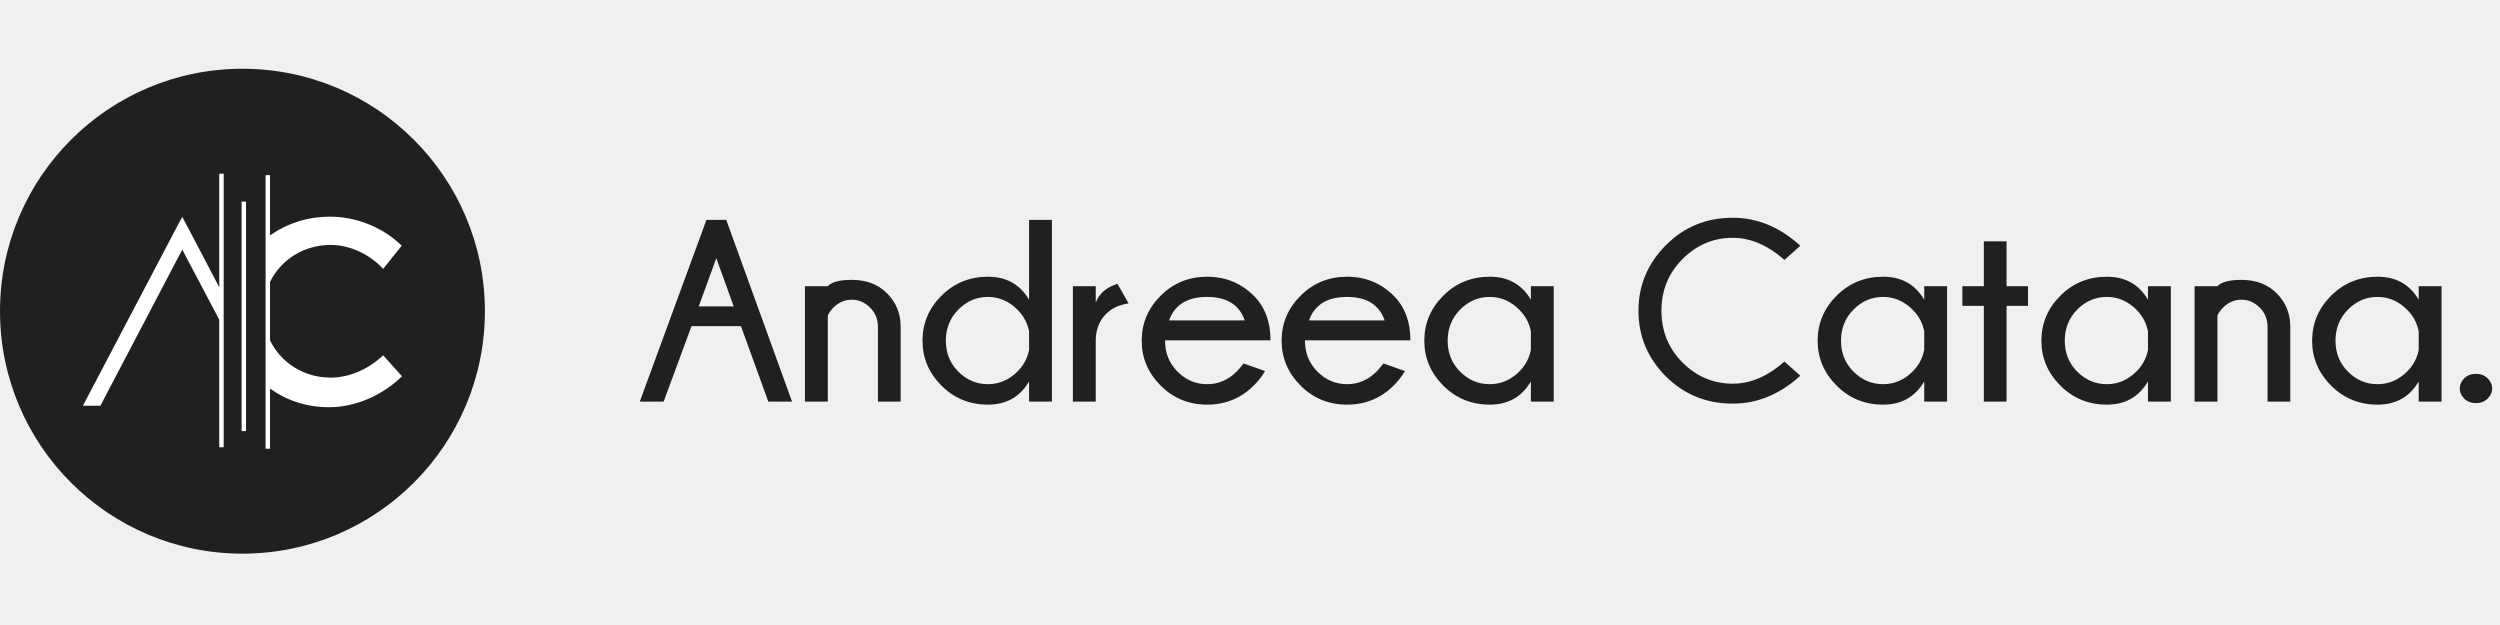
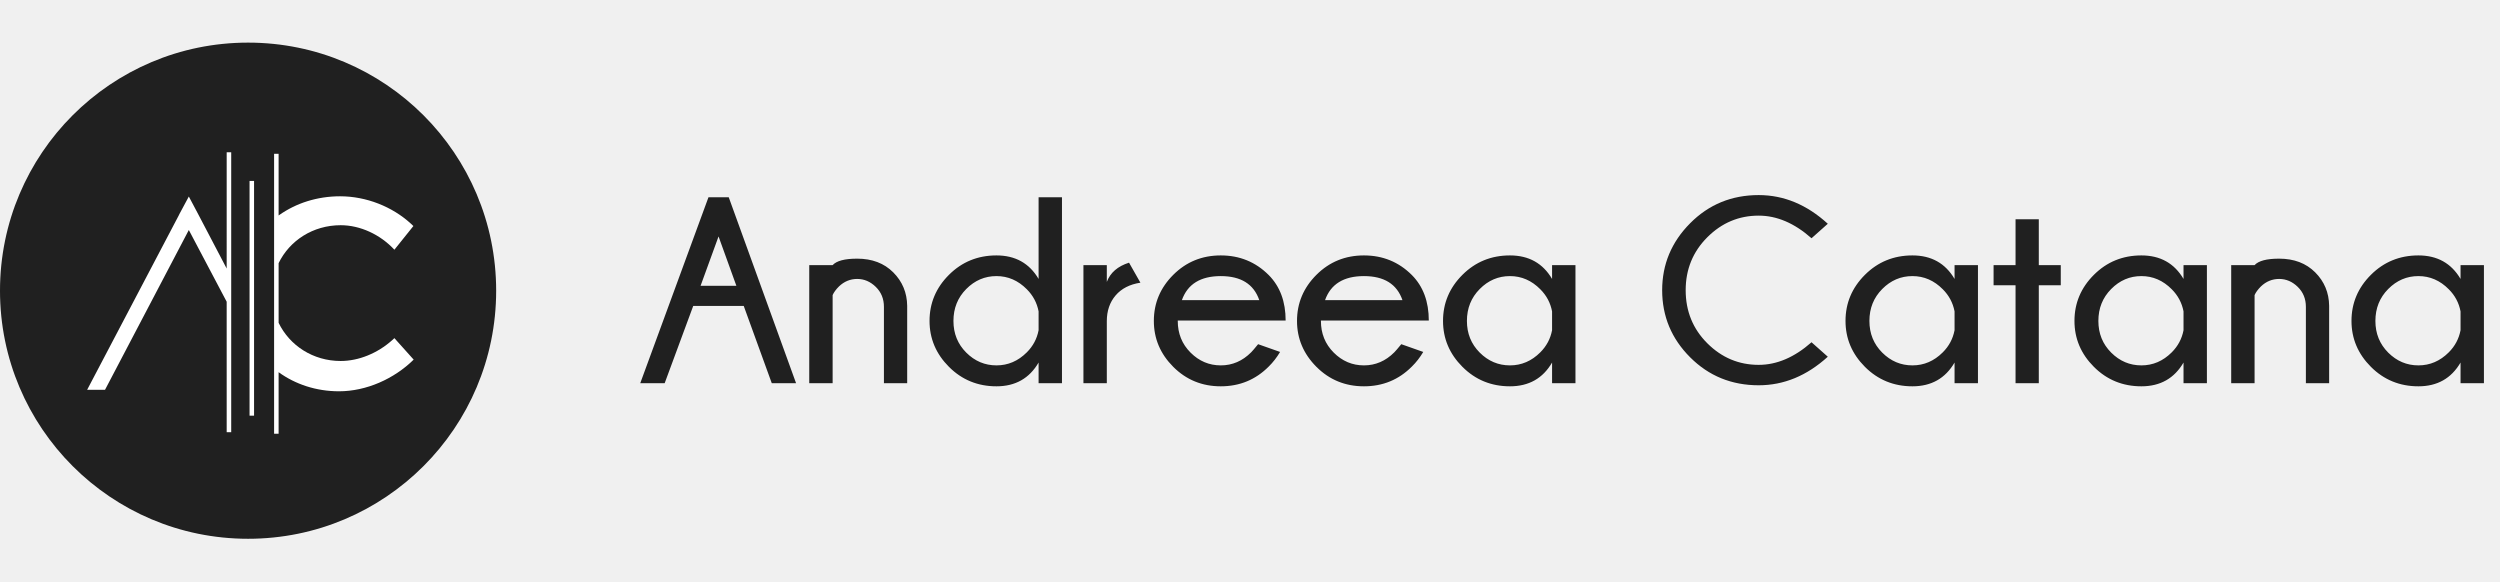
- <svg xmlns="http://www.w3.org/2000/svg" width="200px" height="50px" viewBox="0 0 200 50" version="1.1">
+ <svg xmlns="http://www.w3.org/2000/svg" width="215px" height="50px" viewBox="0 0 215 50" version="1.1">
  <g id="Logo-200x50" stroke="none" stroke-width="1" fill="none" fill-rule="evenodd">
-     <g transform="translate(0, 5.5)">
-       <path d="M53.091,26.628 L55.323,20.588 L59.273,20.588 L61.465,26.628 L63.364,26.628 L58.101,12.092 L56.515,12.092 L51.182,26.628 L53.091,26.628 Z M58.697,19.012 L55.899,19.012 L57.303,15.153 L58.697,19.012 Z M66.223,26.628 L66.223,19.739 C66.317,19.524 66.482,19.298 66.718,19.062 C67.129,18.672 67.604,18.476 68.143,18.476 C68.688,18.476 69.173,18.683 69.597,19.098 C70.021,19.512 70.234,20.032 70.234,20.658 L70.234,20.658 L70.234,26.628 L72.052,26.628 L72.052,20.577 C72.038,19.547 71.675,18.675 70.961,17.961 C70.247,17.247 69.308,16.89 68.143,16.89 C67.173,16.89 66.533,17.059 66.223,17.395 L66.223,17.395 L64.395,17.395 L64.395,26.628 L66.223,26.628 Z M79.032,26.871 C80.507,26.871 81.605,26.251 82.326,25.012 L82.326,25.012 L82.326,26.628 L84.154,26.628 L84.154,12.092 L82.326,12.092 L82.326,18.476 C81.605,17.251 80.507,16.638 79.032,16.638 C77.571,16.638 76.333,17.143 75.32,18.153 C74.306,19.163 73.8,20.365 73.8,21.759 C73.8,23.14 74.306,24.337 75.32,25.351 C76.333,26.364 77.571,26.871 79.032,26.871 Z M79.032,25.234 C78.123,25.234 77.335,24.901 76.669,24.234 C76.002,23.568 75.668,22.743 75.668,21.759 C75.668,20.769 76.002,19.938 76.669,19.264 C77.335,18.591 78.123,18.254 79.032,18.254 C79.935,18.254 80.726,18.598 81.406,19.284 C81.891,19.769 82.198,20.345 82.326,21.012 L82.326,21.012 L82.326,22.487 C82.198,23.153 81.891,23.729 81.406,24.214 C80.726,24.894 79.935,25.234 79.032,25.234 Z M87.659,26.628 L87.659,21.78 C87.659,20.971 87.888,20.3 88.346,19.764 C88.804,19.229 89.451,18.897 90.286,18.769 L90.286,18.769 L89.397,17.203 C88.508,17.486 87.929,17.988 87.659,18.709 L87.659,18.709 L87.659,17.395 L85.831,17.395 L85.831,26.628 L87.659,26.628 Z M96.569,26.871 C98.044,26.871 99.293,26.356 100.317,25.325 C100.654,24.995 100.95,24.615 101.206,24.184 L101.206,24.184 L99.489,23.578 C99.219,23.908 99.037,24.12 98.943,24.214 C98.263,24.894 97.472,25.234 96.569,25.234 C95.66,25.234 94.872,24.901 94.205,24.234 C93.539,23.568 93.205,22.743 93.205,21.759 L93.205,21.759 L93.205,21.729 L101.64,21.729 C101.64,20.247 101.199,19.062 100.317,18.173 C99.293,17.15 98.044,16.638 96.569,16.638 C95.108,16.638 93.87,17.143 92.857,18.153 C91.843,19.163 91.336,20.365 91.336,21.759 C91.336,23.14 91.843,24.337 92.857,25.351 C93.87,26.364 95.108,26.871 96.569,26.871 Z M99.58,20.133 L93.528,20.133 C93.973,18.88 94.987,18.254 96.569,18.254 C98.145,18.254 99.148,18.88 99.58,20.133 L99.58,20.133 Z M107.762,26.871 C109.237,26.871 110.486,26.356 111.51,25.325 C111.847,24.995 112.143,24.615 112.399,24.184 L112.399,24.184 L110.681,23.578 C110.412,23.908 110.23,24.12 110.136,24.214 C109.456,24.894 108.664,25.234 107.762,25.234 C106.853,25.234 106.065,24.901 105.398,24.234 C104.731,23.568 104.398,22.743 104.398,21.759 L104.398,21.759 L104.398,21.729 L112.833,21.729 C112.833,20.247 112.392,19.062 111.51,18.173 C110.486,17.15 109.237,16.638 107.762,16.638 C106.301,16.638 105.063,17.143 104.05,18.153 C103.036,19.163 102.529,20.365 102.529,21.759 C102.529,23.14 103.036,24.337 104.05,25.351 C105.063,26.364 106.301,26.871 107.762,26.871 Z M110.772,20.133 L104.721,20.133 C105.166,18.88 106.179,18.254 107.762,18.254 C109.338,18.254 110.341,18.88 110.772,20.133 L110.772,20.133 Z M119.177,26.871 C120.652,26.871 121.75,26.251 122.47,25.012 L122.47,25.012 L122.47,26.628 L124.299,26.628 L124.299,17.395 L122.47,17.395 L122.47,18.476 C121.75,17.251 120.652,16.638 119.177,16.638 C117.716,16.638 116.478,17.143 115.465,18.153 C114.451,19.163 113.944,20.365 113.944,21.759 C113.944,23.14 114.451,24.337 115.465,25.351 C116.478,26.364 117.716,26.871 119.177,26.871 Z M119.177,25.234 C118.268,25.234 117.48,24.901 116.813,24.234 C116.147,23.568 115.813,22.743 115.813,21.759 C115.813,20.769 116.147,19.938 116.813,19.264 C117.48,18.591 118.268,18.254 119.177,18.254 C120.08,18.254 120.871,18.598 121.551,19.284 C122.036,19.769 122.342,20.345 122.47,21.012 L122.47,21.012 L122.47,22.487 C122.342,23.153 122.036,23.729 121.551,24.214 C120.871,24.894 120.08,25.234 119.177,25.234 Z M138.623,26.79 C140.59,26.79 142.391,26.046 144.028,24.558 L144.028,24.558 L142.755,23.426 C141.421,24.605 140.044,25.194 138.623,25.194 C137.074,25.194 135.736,24.632 134.608,23.507 C133.48,22.382 132.916,20.998 132.916,19.355 C132.916,17.725 133.48,16.346 134.608,15.218 C135.736,14.09 137.074,13.526 138.623,13.526 C140.044,13.526 141.421,14.116 142.755,15.294 L142.755,15.294 L144.028,14.163 C142.391,12.668 140.59,11.92 138.623,11.92 C136.509,11.92 134.722,12.654 133.264,14.122 C131.806,15.591 131.077,17.335 131.077,19.355 C131.077,21.396 131.806,23.145 133.264,24.603 C134.722,26.061 136.509,26.79 138.623,26.79 Z M150.644,26.871 C152.119,26.871 153.217,26.251 153.938,25.012 L153.938,25.012 L153.938,26.628 L155.766,26.628 L155.766,17.395 L153.938,17.395 L153.938,18.476 C153.217,17.251 152.119,16.638 150.644,16.638 C149.183,16.638 147.945,17.143 146.932,18.153 C145.918,19.163 145.412,20.365 145.412,21.759 C145.412,23.14 145.918,24.337 146.932,25.351 C147.945,26.364 149.183,26.871 150.644,26.871 Z M150.644,25.234 C149.735,25.234 148.947,24.901 148.281,24.234 C147.614,23.568 147.28,22.743 147.28,21.759 C147.28,20.769 147.614,19.938 148.281,19.264 C148.947,18.591 149.735,18.254 150.644,18.254 C151.547,18.254 152.338,18.598 153.018,19.284 C153.503,19.769 153.81,20.345 153.938,21.012 L153.938,21.012 L153.938,22.487 C153.81,23.153 153.503,23.729 153.018,24.214 C152.338,24.894 151.547,25.234 150.644,25.234 Z M160.524,26.628 L160.524,18.971 L162.241,18.971 L162.241,17.395 L160.524,17.395 L160.524,13.809 L158.706,13.809 L158.706,17.395 L156.988,17.395 L156.988,18.971 L158.706,18.971 L158.706,26.628 L160.524,26.628 Z M168.545,26.871 C170.02,26.871 171.117,26.251 171.838,25.012 L171.838,25.012 L171.838,26.628 L173.666,26.628 L173.666,17.395 L171.838,17.395 L171.838,18.476 C171.117,17.251 170.02,16.638 168.545,16.638 C167.083,16.638 165.846,17.143 164.832,18.153 C163.819,19.163 163.312,20.365 163.312,21.759 C163.312,23.14 163.819,24.337 164.832,25.351 C165.846,26.364 167.083,26.871 168.545,26.871 Z M168.545,25.234 C167.636,25.234 166.848,24.901 166.181,24.234 C165.514,23.568 165.181,22.743 165.181,21.759 C165.181,20.769 165.514,19.938 166.181,19.264 C166.848,18.591 167.636,18.254 168.545,18.254 C169.447,18.254 170.239,18.598 170.919,19.284 C171.404,19.769 171.71,20.345 171.838,21.012 L171.838,21.012 L171.838,22.487 C171.71,23.153 171.404,23.729 170.919,24.214 C170.239,24.894 169.447,25.234 168.545,25.234 Z M177.394,26.628 L177.394,19.739 C177.488,19.524 177.653,19.298 177.889,19.062 C178.3,18.672 178.775,18.476 179.313,18.476 C179.859,18.476 180.344,18.683 180.768,19.098 C181.192,19.512 181.405,20.032 181.405,20.658 L181.405,20.658 L181.405,26.628 L183.223,26.628 L183.223,20.577 C183.209,19.547 182.846,18.675 182.132,17.961 C181.418,17.247 180.479,16.89 179.313,16.89 C178.344,16.89 177.704,17.059 177.394,17.395 L177.394,17.395 L175.566,17.395 L175.566,26.628 L177.394,26.628 Z M190.203,26.871 C191.678,26.871 192.776,26.251 193.496,25.012 L193.496,25.012 L193.496,26.628 L195.325,26.628 L195.325,17.395 L193.496,17.395 L193.496,18.476 C192.776,17.251 191.678,16.638 190.203,16.638 C188.742,16.638 187.504,17.143 186.491,18.153 C185.477,19.163 184.97,20.365 184.97,21.759 C184.97,23.14 185.477,24.337 186.491,25.351 C187.504,26.364 188.742,26.871 190.203,26.871 Z M190.203,25.234 C189.294,25.234 188.506,24.901 187.839,24.234 C187.173,23.568 186.839,22.743 186.839,21.759 C186.839,20.769 187.173,19.938 187.839,19.264 C188.506,18.591 189.294,18.254 190.203,18.254 C191.106,18.254 191.897,18.598 192.577,19.284 C193.062,19.769 193.368,20.345 193.496,21.012 L193.496,21.012 L193.496,22.487 C193.368,23.153 193.062,23.729 192.577,24.214 C191.897,24.894 191.106,25.234 190.203,25.234 Z M198.083,26.75 C198.453,26.75 198.761,26.63 199.007,26.391 C199.253,26.152 199.376,25.881 199.376,25.578 C199.376,25.275 199.253,25.004 199.007,24.765 C198.761,24.526 198.453,24.406 198.083,24.406 C197.699,24.406 197.386,24.526 197.143,24.765 C196.901,25.004 196.78,25.275 196.78,25.578 C196.78,25.881 196.901,26.152 197.143,26.391 C197.386,26.63 197.699,26.75 198.083,26.75 Z" id="AndreeaCatana." fill="#202020" fill-rule="nonzero" />
-       <circle id="Oval" fill="#202020" cx="19.396" cy="19.396" r="19.396" />
-       <path d="M21.6,8.512 L21.6,13.335 L21.681,13.276 C22.991,12.364 24.62,11.833 26.41,11.833 C28.44,11.833 30.47,12.634 31.924,13.956 L32.138,14.158 L30.652,16.01 C29.554,14.826 27.982,14.094 26.453,14.094 C24.292,14.094 22.463,15.289 21.6,17.06 L21.6,21.726 C22.463,23.503 24.292,24.709 26.453,24.709 C27.872,24.709 29.328,24.099 30.446,23.112 L30.652,22.922 L32.159,24.602 C30.63,26.109 28.455,27.078 26.324,27.078 C24.532,27.078 22.903,26.528 21.6,25.585 L21.6,30.398 L21.247,30.398 L21.247,8.512 L21.6,8.512 Z M17.894,8.393 L17.894,30.279 L17.541,30.279 L17.541,20.078 L14.581,14.469 L8.03,26.96 L6.632,26.96 L13.824,13.271 L13.824,13.26 L14.581,11.851 L15.306,13.218 L17.541,17.482 L17.541,8.393 L17.894,8.393 Z M19.681,10.63 L19.681,28.986 L19.328,28.986 L19.328,10.63 L19.681,10.63 Z" id="Combined-Shape" fill="#FFFFFF" fill-rule="nonzero" />
+     <g transform="translate(0, 3.5)">
+       <path d="M57.161,29.456 L59.617,22.811 L63.961,22.811 L66.373,29.456 L68.462,29.456 L62.672,13.466 L60.928,13.466 L55.061,29.456 L57.161,29.456 Z M63.328,21.078 L60.25,21.078 L61.795,16.833 L63.328,21.078 Z M71.606,29.456 L71.606,21.878 C71.71,21.641 71.892,21.393 72.151,21.133 C72.603,20.704 73.125,20.489 73.718,20.489 C74.318,20.489 74.851,20.717 75.318,21.172 C75.785,21.628 76.018,22.2 76.018,22.889 L76.018,22.889 L76.018,29.456 L78.018,29.456 L78.018,22.8 C78.003,21.667 77.603,20.707 76.818,19.922 C76.033,19.137 74.999,18.744 73.718,18.744 C72.651,18.744 71.947,18.929 71.606,19.3 L71.606,19.3 L69.595,19.3 L69.595,29.456 L71.606,29.456 Z M85.697,29.723 C87.319,29.723 88.526,29.041 89.319,27.678 L89.319,27.678 L89.319,29.456 L91.33,29.456 L91.33,13.466 L89.319,13.466 L89.319,20.489 C88.526,19.141 87.319,18.466 85.697,18.466 C84.089,18.466 82.728,19.022 81.613,20.133 C80.498,21.244 79.94,22.567 79.94,24.1 C79.94,25.619 80.498,26.936 81.613,28.051 C82.728,29.165 84.089,29.723 85.697,29.723 Z M85.697,27.923 C84.696,27.923 83.83,27.556 83.096,26.823 C82.363,26.089 81.996,25.182 81.996,24.1 C81.996,23.011 82.363,22.096 83.096,21.356 C83.83,20.615 84.696,20.244 85.697,20.244 C86.689,20.244 87.56,20.622 88.308,21.378 C88.841,21.911 89.178,22.545 89.319,23.278 L89.319,23.278 L89.319,24.9 C89.178,25.634 88.841,26.267 88.308,26.8 C87.56,27.549 86.689,27.923 85.697,27.923 Z M95.186,29.456 L95.186,24.122 C95.186,23.233 95.438,22.495 95.942,21.906 C96.446,21.317 97.157,20.952 98.075,20.811 L98.075,20.811 L97.097,19.089 C96.12,19.4 95.483,19.952 95.186,20.744 L95.186,20.744 L95.186,19.3 L93.175,19.3 L93.175,29.456 L95.186,29.456 Z M104.987,29.723 C106.609,29.723 107.984,29.156 109.11,28.023 C109.48,27.66 109.806,27.241 110.087,26.767 L110.087,26.767 L108.198,26.1 C107.902,26.463 107.702,26.697 107.598,26.8 C106.85,27.549 105.98,27.923 104.987,27.923 C103.987,27.923 103.12,27.556 102.387,26.823 C101.653,26.089 101.287,25.182 101.287,24.1 L101.287,24.1 L101.287,24.067 L110.565,24.067 C110.565,22.437 110.08,21.133 109.11,20.155 C107.984,19.029 106.609,18.466 104.987,18.466 C103.379,18.466 102.018,19.022 100.903,20.133 C99.788,21.244 99.231,22.567 99.231,24.1 C99.231,25.619 99.788,26.936 100.903,28.051 C102.018,29.165 103.379,29.723 104.987,29.723 Z M108.298,22.311 L101.642,22.311 C102.131,20.933 103.246,20.244 104.987,20.244 C106.721,20.244 107.824,20.933 108.298,22.311 L108.298,22.311 Z M117.299,29.723 C118.922,29.723 120.296,29.156 121.422,28.023 C121.792,27.66 122.118,27.241 122.4,26.767 L122.4,26.767 L120.511,26.1 C120.214,26.463 120.014,26.697 119.91,26.8 C119.162,27.549 118.292,27.923 117.299,27.923 C116.299,27.923 115.432,27.556 114.699,26.823 C113.966,26.089 113.599,25.182 113.599,24.1 L113.599,24.1 L113.599,24.067 L122.877,24.067 C122.877,22.437 122.392,21.133 121.422,20.155 C120.296,19.029 118.922,18.466 117.299,18.466 C115.692,18.466 114.33,19.022 113.215,20.133 C112.101,21.244 111.543,22.567 111.543,24.1 C111.543,25.619 112.101,26.936 113.215,28.051 C114.33,29.165 115.692,29.723 117.299,29.723 Z M120.611,22.311 L113.954,22.311 C114.443,20.933 115.558,20.244 117.299,20.244 C119.033,20.244 120.136,20.933 120.611,22.311 L120.611,22.311 Z M129.856,29.723 C131.478,29.723 132.686,29.041 133.478,27.678 L133.478,27.678 L133.478,29.456 L135.49,29.456 L135.49,19.3 L133.478,19.3 L133.478,20.489 C132.686,19.141 131.478,18.466 129.856,18.466 C128.248,18.466 126.887,19.022 125.772,20.133 C124.657,21.244 124.1,22.567 124.1,24.1 C124.1,25.619 124.657,26.936 125.772,28.051 C126.887,29.165 128.248,29.723 129.856,29.723 Z M129.856,27.923 C128.856,27.923 127.989,27.556 127.256,26.823 C126.522,26.089 126.155,25.182 126.155,24.1 C126.155,23.011 126.522,22.096 127.256,21.356 C127.989,20.615 128.856,20.244 129.856,20.244 C130.848,20.244 131.719,20.622 132.467,21.378 C133,21.911 133.338,22.545 133.478,23.278 L133.478,23.278 L133.478,24.9 C133.338,25.634 133,26.267 132.467,26.8 C131.719,27.549 130.848,27.923 129.856,27.923 Z M151.246,29.634 C153.41,29.634 155.391,28.815 157.191,27.178 L157.191,27.178 L155.791,25.934 C154.324,27.23 152.81,27.878 151.246,27.878 C149.543,27.878 148.07,27.26 146.829,26.023 C145.589,24.785 144.968,23.263 144.968,21.456 C144.968,19.663 145.589,18.146 146.829,16.905 C148.07,15.664 149.543,15.044 151.246,15.044 C152.81,15.044 154.324,15.692 155.791,16.989 L155.791,16.989 L157.191,15.744 C155.391,14.099 153.41,13.277 151.246,13.277 C148.92,13.277 146.955,14.085 145.352,15.7 C143.748,17.314 142.946,19.233 142.946,21.456 C142.946,23.7 143.748,25.624 145.352,27.228 C146.955,28.832 148.92,29.634 151.246,29.634 Z M164.47,29.723 C166.092,29.723 167.3,29.041 168.092,27.678 L168.092,27.678 L168.092,29.456 L170.104,29.456 L170.104,19.3 L168.092,19.3 L168.092,20.489 C167.3,19.141 166.092,18.466 164.47,18.466 C162.862,18.466 161.501,19.022 160.386,20.133 C159.271,21.244 158.714,22.567 158.714,24.1 C158.714,25.619 159.271,26.936 160.386,28.051 C161.501,29.165 162.862,29.723 164.47,29.723 Z M164.47,27.923 C163.47,27.923 162.603,27.556 161.87,26.823 C161.136,26.089 160.769,25.182 160.769,24.1 C160.769,23.011 161.136,22.096 161.87,21.356 C162.603,20.615 163.47,20.244 164.47,20.244 C165.462,20.244 166.333,20.622 167.081,21.378 C167.614,21.911 167.952,22.545 168.092,23.278 L168.092,23.278 L168.092,24.9 C167.952,25.634 167.614,26.267 167.081,26.8 C166.333,27.549 165.462,27.923 164.47,27.923 Z M175.337,29.456 L175.337,21.033 L177.226,21.033 L177.226,19.3 L175.337,19.3 L175.337,15.355 L173.337,15.355 L173.337,19.3 L171.448,19.3 L171.448,21.033 L173.337,21.033 L173.337,29.456 L175.337,29.456 Z M184.16,29.723 C185.783,29.723 186.99,29.041 187.783,27.678 L187.783,27.678 L187.783,29.456 L189.794,29.456 L189.794,19.3 L187.783,19.3 L187.783,20.489 C186.99,19.141 185.783,18.466 184.16,18.466 C182.553,18.466 181.192,19.022 180.077,20.133 C178.962,21.244 178.404,22.567 178.404,24.1 C178.404,25.619 178.962,26.936 180.077,28.051 C181.192,29.165 182.553,29.723 184.16,29.723 Z M184.16,27.923 C183.16,27.923 182.293,27.556 181.56,26.823 C180.827,26.089 180.46,25.182 180.46,24.1 C180.46,23.011 180.827,22.096 181.56,21.356 C182.293,20.615 183.16,20.244 184.16,20.244 C185.153,20.244 186.023,20.622 186.772,21.378 C187.305,21.911 187.642,22.545 187.783,23.278 L187.783,23.278 L187.783,24.9 C187.642,25.634 187.305,26.267 186.772,26.8 C186.023,27.549 185.153,27.923 184.16,27.923 Z M193.894,29.456 L193.894,21.878 C193.998,21.641 194.18,21.393 194.439,21.133 C194.891,20.704 195.413,20.489 196.006,20.489 C196.606,20.489 197.139,20.717 197.606,21.172 C198.073,21.628 198.306,22.2 198.306,22.889 L198.306,22.889 L198.306,29.456 L200.306,29.456 L200.306,22.8 C200.291,21.667 199.891,20.707 199.106,19.922 C198.321,19.137 197.287,18.744 196.006,18.744 C194.939,18.744 194.235,18.929 193.894,19.3 L193.894,19.3 L191.883,19.3 L191.883,29.456 L193.894,29.456 Z M207.984,29.723 C209.607,29.723 210.814,29.041 211.607,27.678 L211.607,27.678 L211.607,29.456 L213.618,29.456 L213.618,19.3 L211.607,19.3 L211.607,20.489 C210.814,19.141 209.607,18.466 207.984,18.466 C206.377,18.466 205.016,19.022 203.901,20.133 C202.786,21.244 202.228,22.567 202.228,24.1 C202.228,25.619 202.786,26.936 203.901,28.051 C205.016,29.165 206.377,29.723 207.984,29.723 Z M207.984,27.923 C206.984,27.923 206.118,27.556 205.384,26.823 C204.651,26.089 204.284,25.182 204.284,24.1 C204.284,23.011 204.651,22.096 205.384,21.356 C206.118,20.615 206.984,20.244 207.984,20.244 C208.977,20.244 209.848,20.622 210.596,21.378 C211.129,21.911 211.466,22.545 211.607,23.278 L211.607,23.278 L211.607,24.9 C211.466,25.634 211.129,26.267 210.596,26.8 C209.848,27.549 208.977,27.923 207.984,27.923 Z" id="AndreeaCatana." fill="#202020" fill-rule="nonzero" />
+       <circle id="Oval" fill="#202020" cx="21.335" cy="21.5" r="21.335" />
+       <path d="M23.96,9.729 L23.96,15.033 L24.032,14.981 C25.475,13.97 27.275,13.381 29.251,13.381 C31.494,13.381 33.737,14.269 35.337,15.736 L35.551,15.939 L33.917,17.976 C32.709,16.673 30.98,15.868 29.298,15.868 C26.921,15.868 24.91,17.182 23.961,19.13 L23.961,24.264 C24.91,26.219 26.921,27.545 29.298,27.545 C30.864,27.545 32.472,26.869 33.704,25.776 L33.917,25.579 L35.575,27.427 C33.893,29.085 31.501,30.151 29.156,30.151 C27.185,30.151 25.393,29.546 23.96,28.508 L23.96,33.803 L23.572,33.803 L23.572,9.729 L23.96,9.729 Z M19.884,9.597 L19.884,33.671 L19.495,33.671 L19.494,22.449 L16.239,16.281 L9.033,30.021 L7.495,30.021 L15.406,14.962 L15.406,14.951 L16.239,13.401 L17.037,14.905 L19.494,19.594 L19.495,9.597 L19.884,9.597 Z M21.849,12.058 L21.849,32.25 L21.461,32.25 L21.461,12.058 L21.849,12.058 Z" id="Combined-Shape" fill="#FFFFFF" fill-rule="nonzero" />
    </g>
  </g>
</svg>
